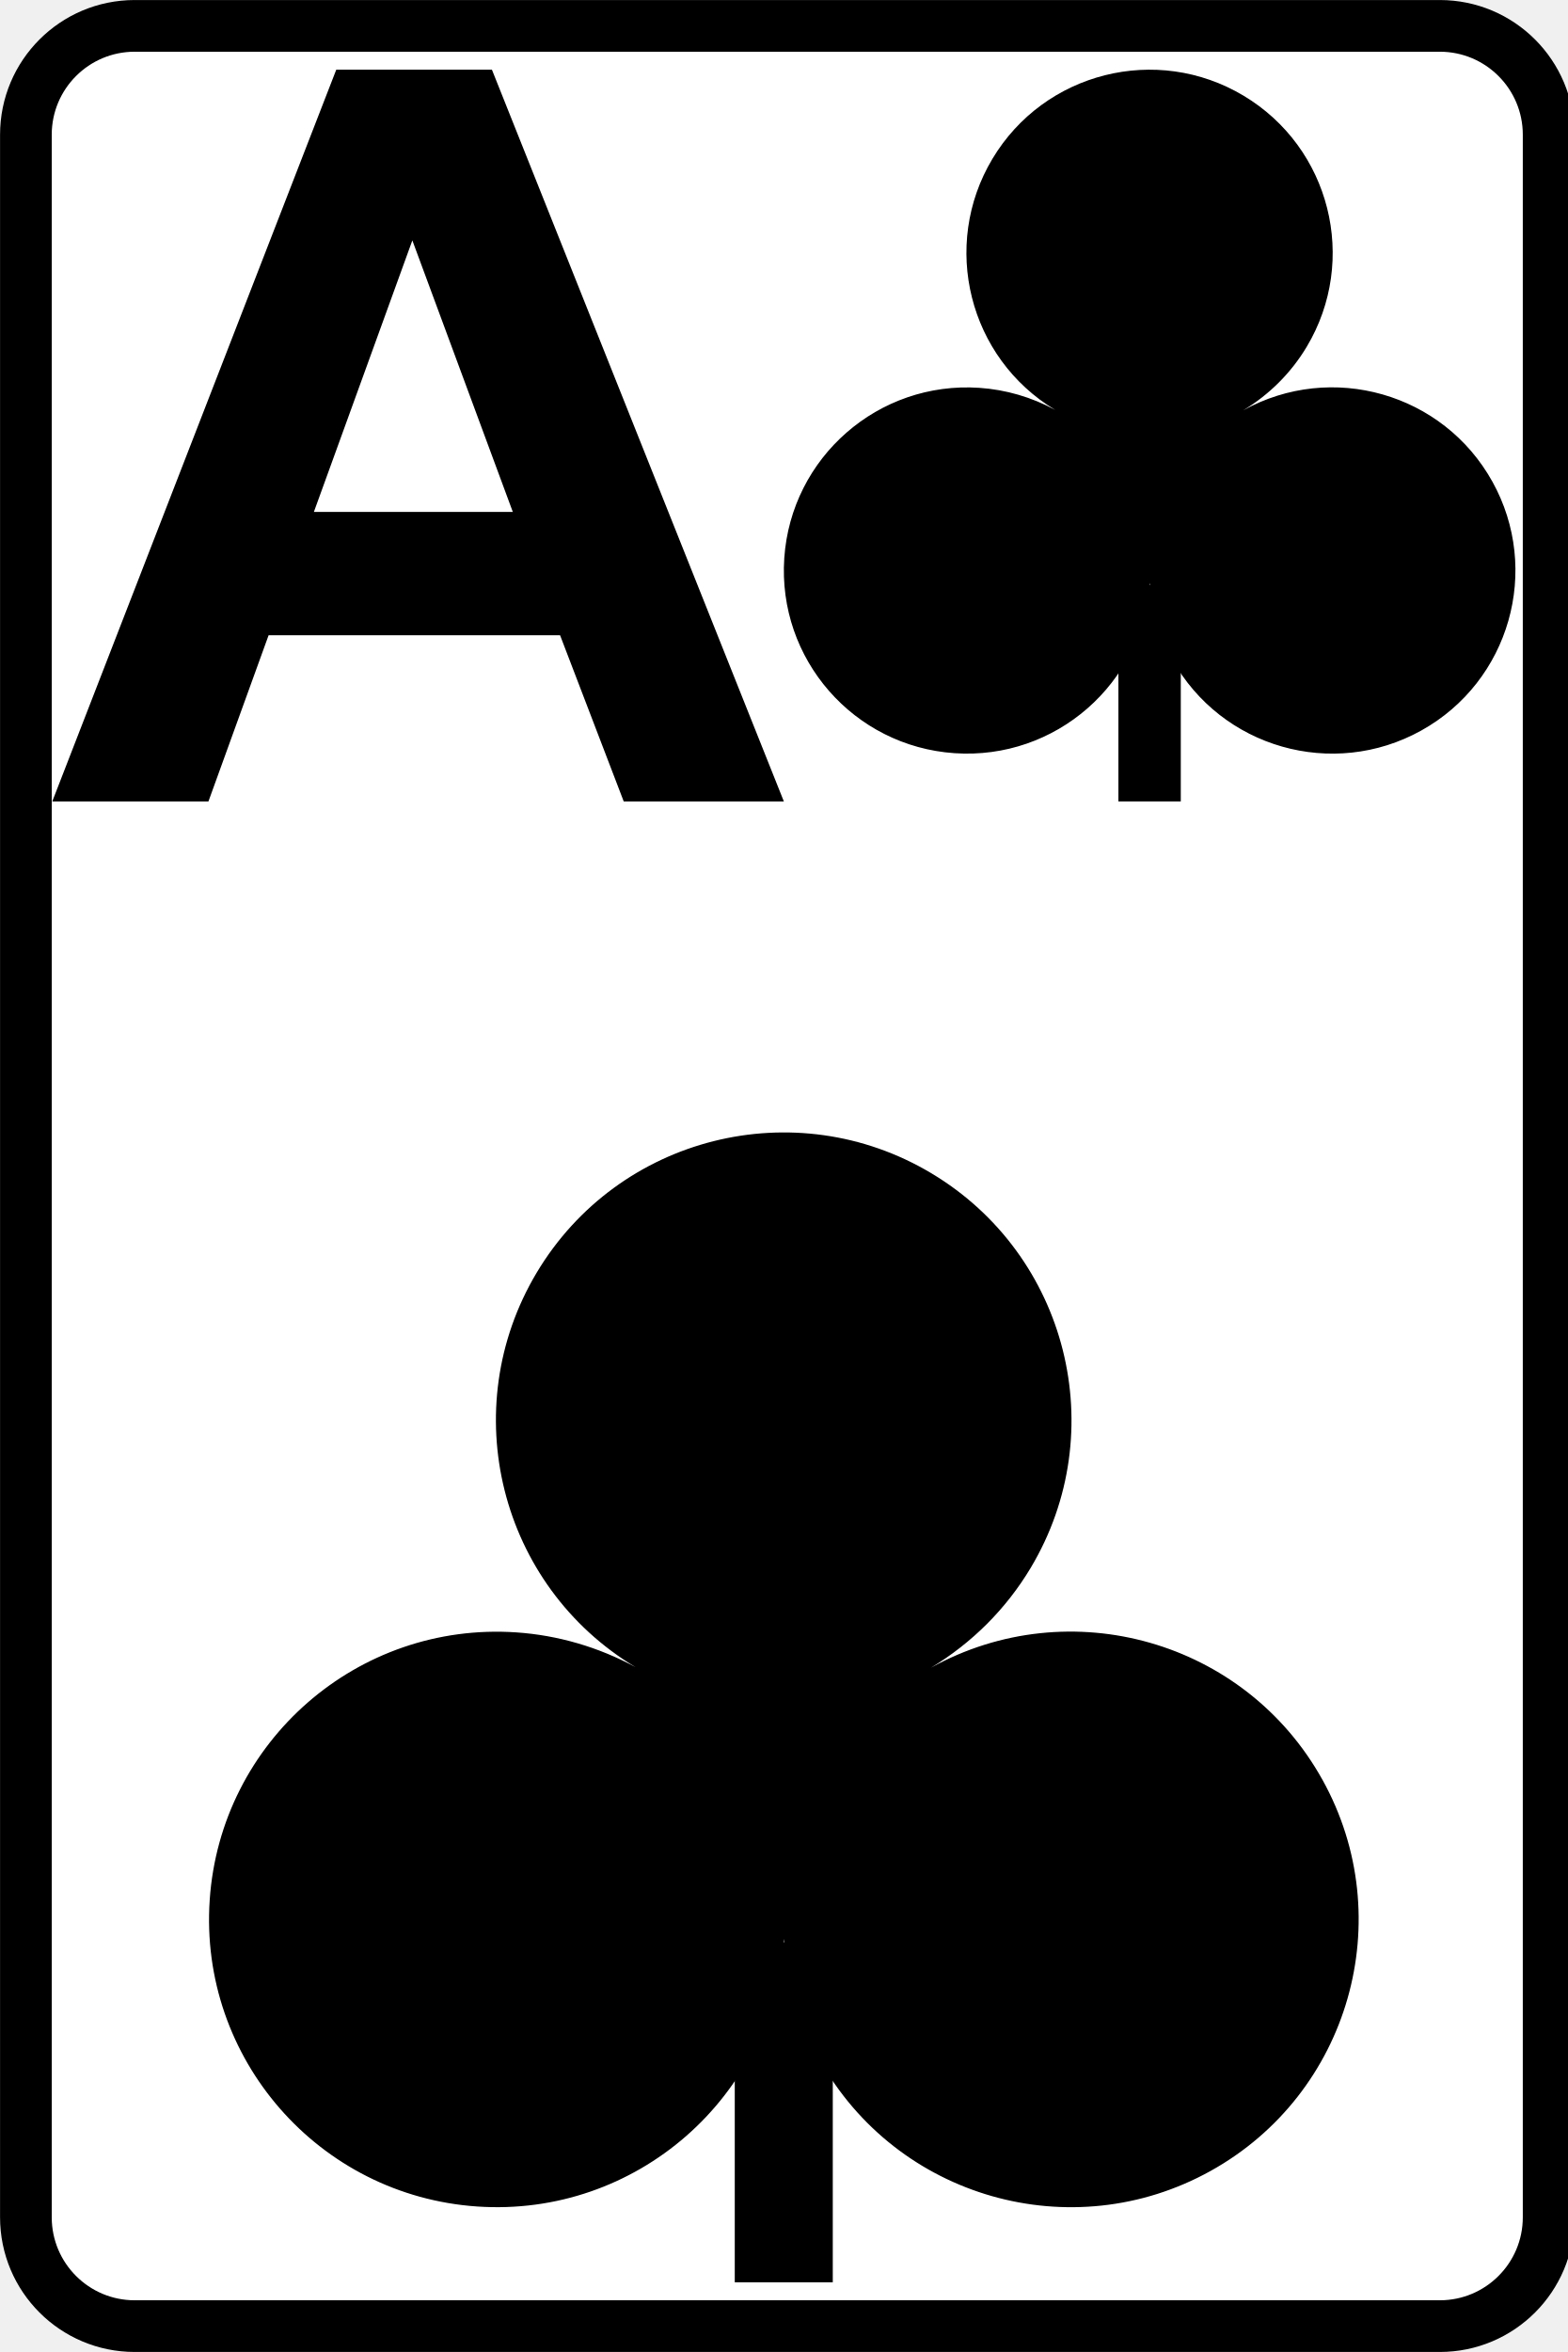
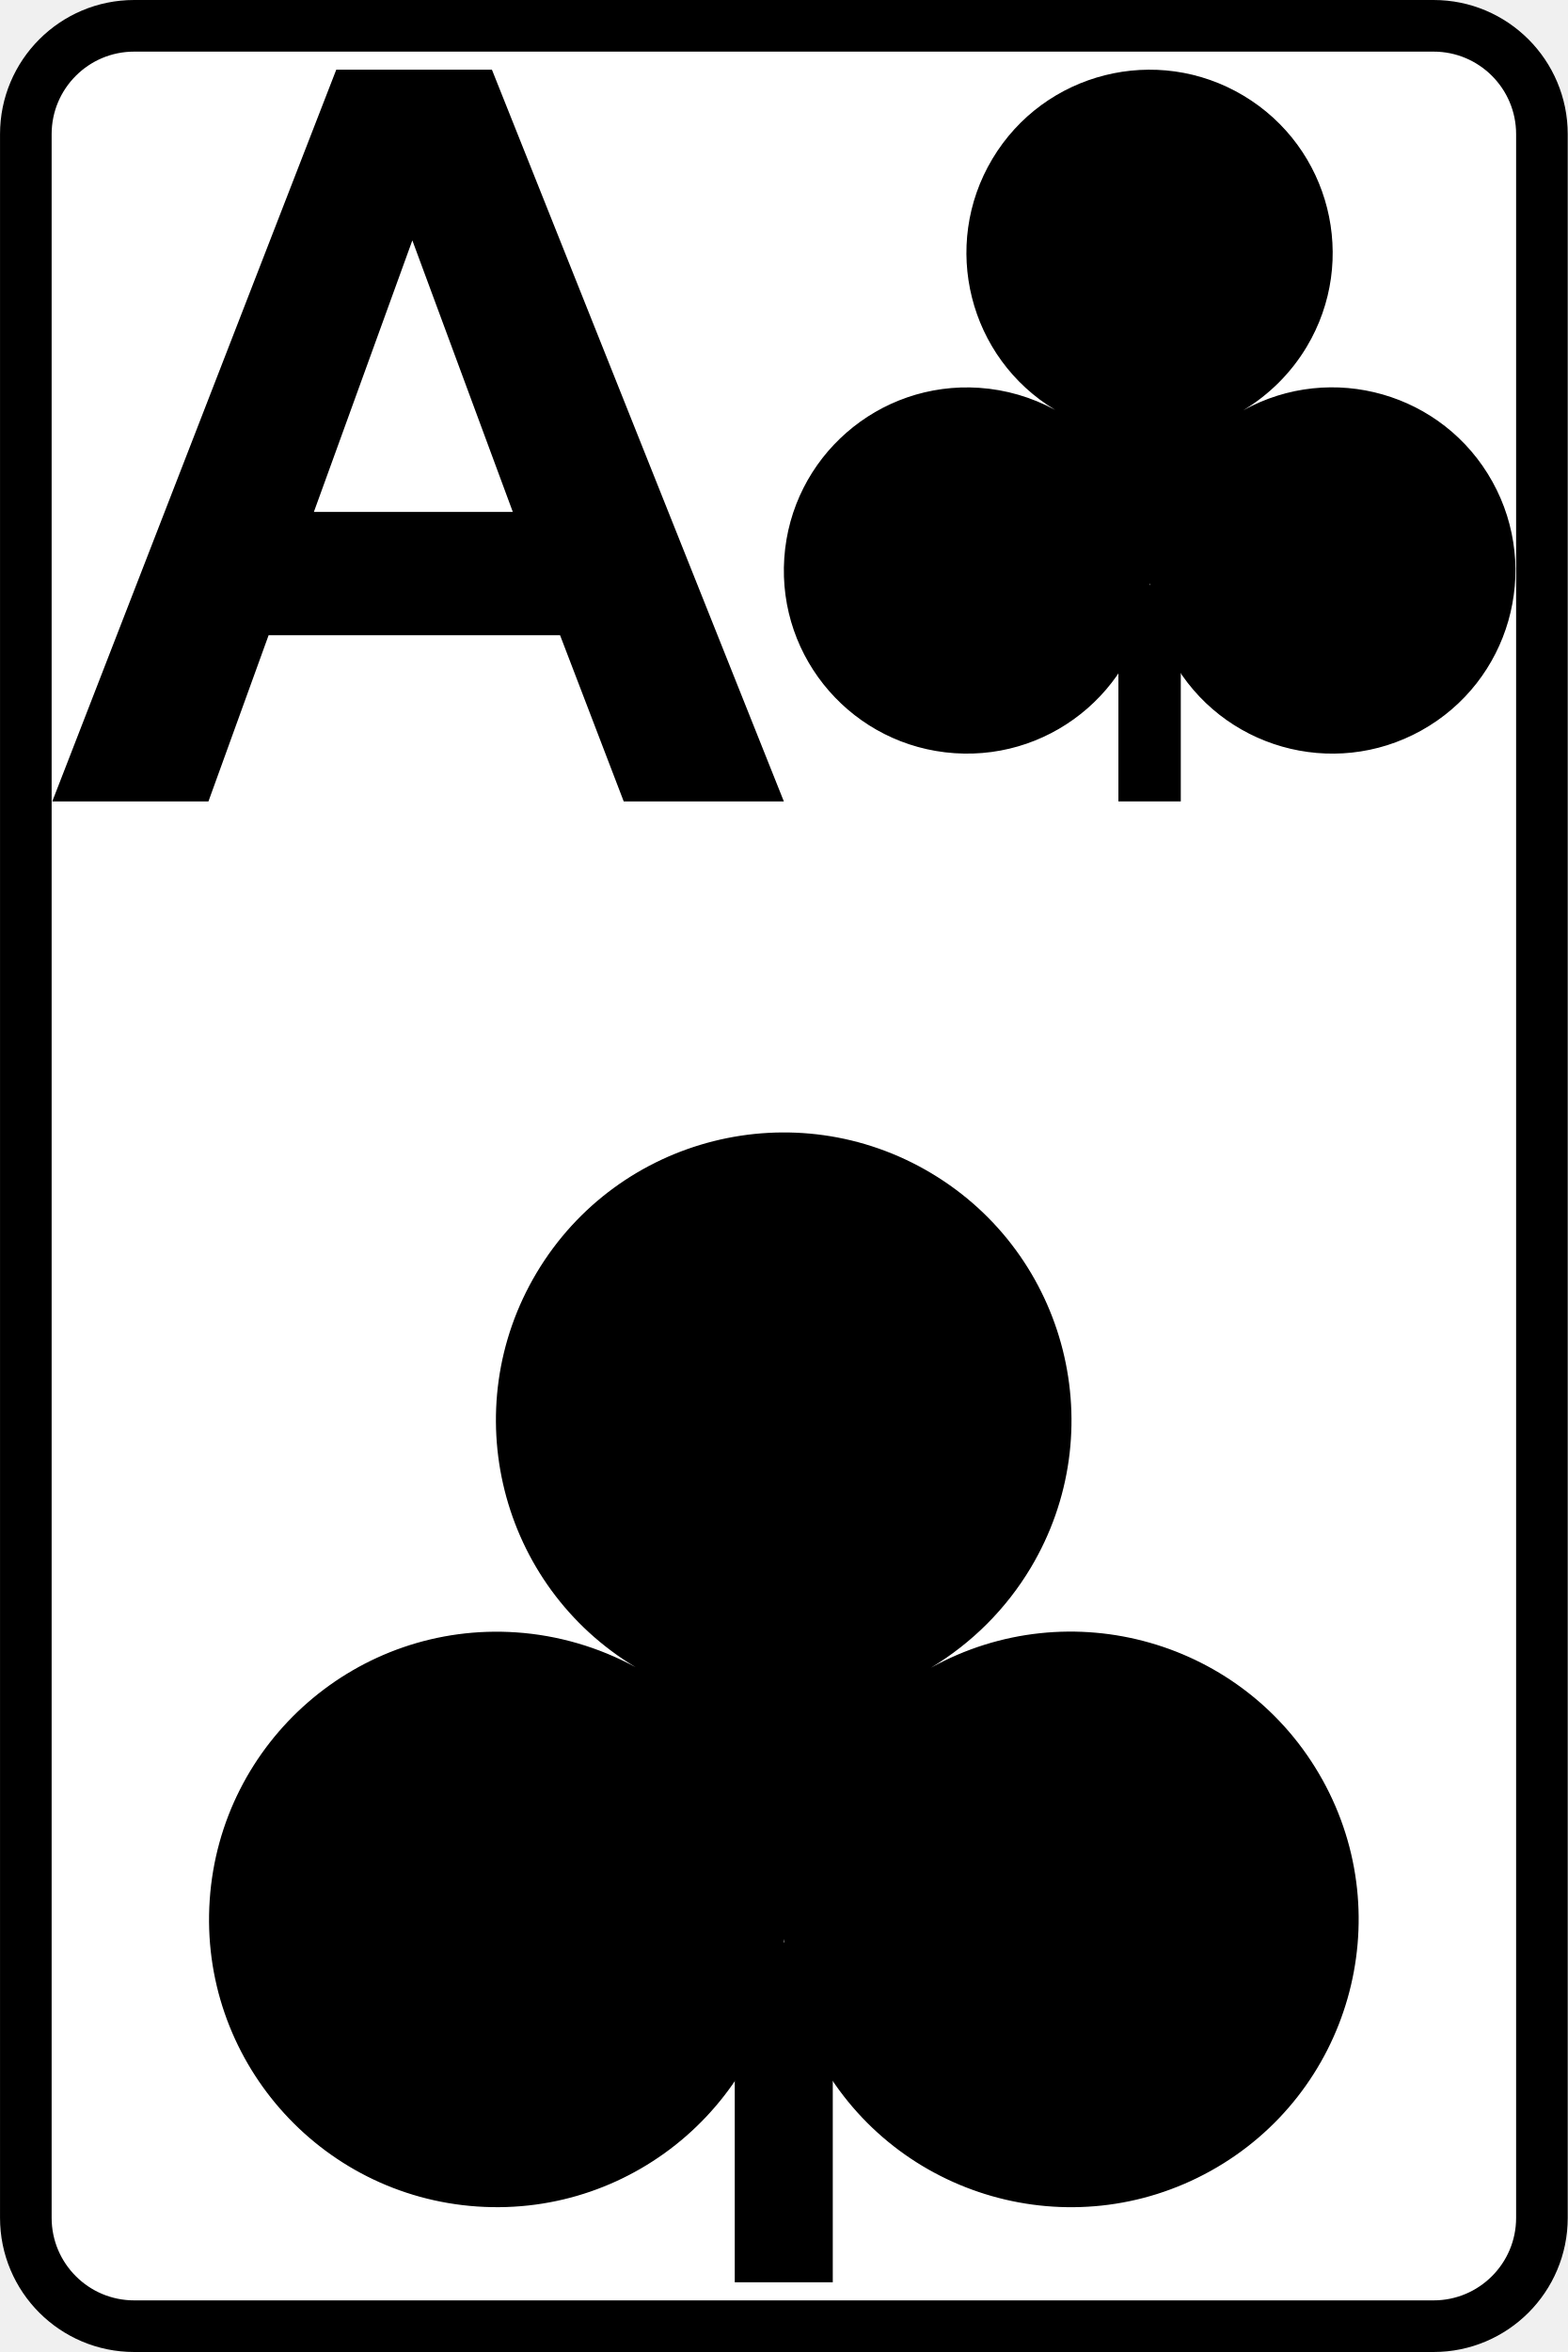
<svg xmlns="http://www.w3.org/2000/svg" width="90" height="135" viewBox="0 0 23.812 35.719" version="1.1" id="svg1">
  <defs id="defs1" />
  <g id="layer2">
-     <rect style="fill:#ffffff;stroke:#000000;stroke-width:0.785;stroke-dasharray:none;stroke-opacity:1" id="rect1" width="23.13" height="34.933" x="0.393" y="0.393" rx="1.653" />
+     <rect style="fill:#ffffff;stroke:#000000;stroke-width:0.784;stroke-dasharray:none;stroke-opacity:1" id="rect1" width="23.029" height="34.935" x="0.392" y="0.392" rx="1.646" />
  </g>
  <g id="layer1" transform="translate(-1,-1)">
    <path style="font-weight:bold;font-size:352.778px;font-family:Arial;-inkscape-font-specification:Arial;white-space:pre;inline-size:297.107;stroke-width:0.265" d="M 263.324,22.082 H 207.858 L 185.81,-35.279 H 84.868 L 64.026,22.082 H 9.938 l 98.358,-252.526 h 53.916 z m -93.879,-99.908 -34.795,-93.707 -34.106,93.707 z" id="text1" transform="matrix(0.04385585,0,0,0.04400543,1.357932,12.19912)" aria-label="A" />
    <g id="g2" transform="matrix(0.3091396,0,0,0.3081266,-10.83297,-245.8802)">
      <rect style="fill:#000000;fill-opacity:1;stroke:none;stroke-width:0.18" id="rect4124-6-6" width="4.816" height="16.757" x="74.379" y="896.96" />
      <path id="path3979-1-6-1-1" d="m 103.253,888.945 c 3.792,6.846 1.333,15.48 -5.493,19.284 -6.826,3.804 -15.433,1.337 -19.226,-5.509 -1.01,-1.823 -1.607,-3.848 -1.745,-5.926 -0.528,7.816 -7.273,13.72 -15.063,13.188 -7.79,-0.531 -13.676,-7.297 -13.146,-15.111 0.53,-7.814 7.275,-13.718 15.065,-13.186 2.045,0.14 4.036,0.723 5.859,1.713 -6.676,-4.017 -8.861,-12.725 -4.855,-19.447 4.007,-6.722 12.688,-8.914 19.39,-4.895 6.702,4.019 8.887,12.726 4.881,19.448 -1.206,2.023 -2.895,3.712 -4.904,4.924 6.836,-3.795 15.444,-1.329 19.236,5.517 z" style="fill:#000000;fill-opacity:1;stroke:none;stroke-width:0.18" />
    </g>
    <g id="g2-1" transform="matrix(0.1967252,0,0,0.1960806,3.355725,-165.9914)">
      <rect style="fill:#000000;fill-opacity:1;stroke:none;stroke-width:0.18" id="rect4124-6-6-5" width="4.816" height="16.757" x="74.379" y="896.96" />
      <path id="path3979-1-6-1-1-2" d="m 103.253,888.945 c 3.792,6.846 1.333,15.48 -5.493,19.284 -6.826,3.804 -15.433,1.337 -19.226,-5.509 -1.01,-1.823 -1.607,-3.848 -1.745,-5.926 -0.528,7.816 -7.273,13.72 -15.063,13.188 -7.79,-0.531 -13.676,-7.297 -13.146,-15.111 0.53,-7.814 7.275,-13.718 15.065,-13.186 2.045,0.14 4.036,0.723 5.859,1.713 -6.676,-4.017 -8.861,-12.725 -4.855,-19.447 4.007,-6.722 12.688,-8.914 19.39,-4.895 6.702,4.019 8.887,12.726 4.881,19.448 -1.206,2.023 -2.895,3.712 -4.904,4.924 6.836,-3.795 15.444,-1.329 19.236,5.517 z" style="fill:#000000;fill-opacity:1;stroke:none;stroke-width:0.18" />
    </g>
  </g>
</svg>
